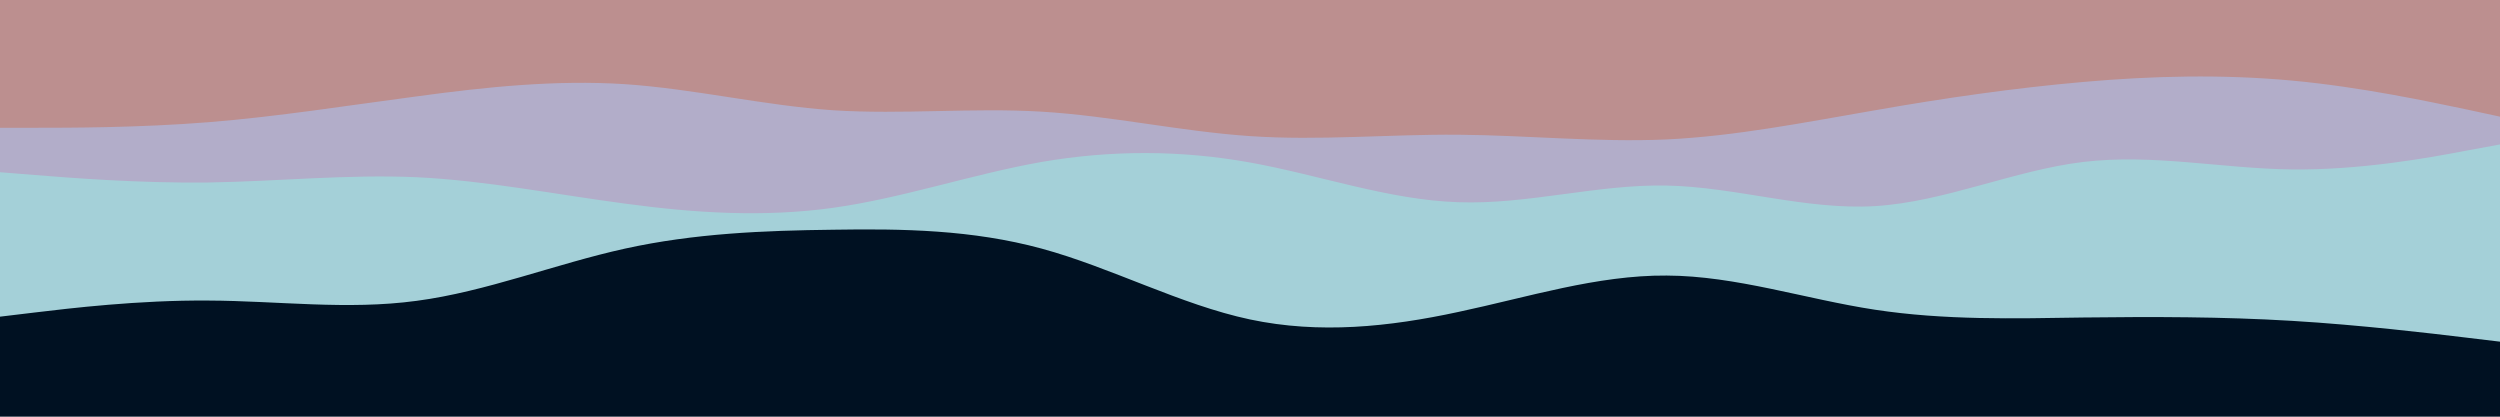
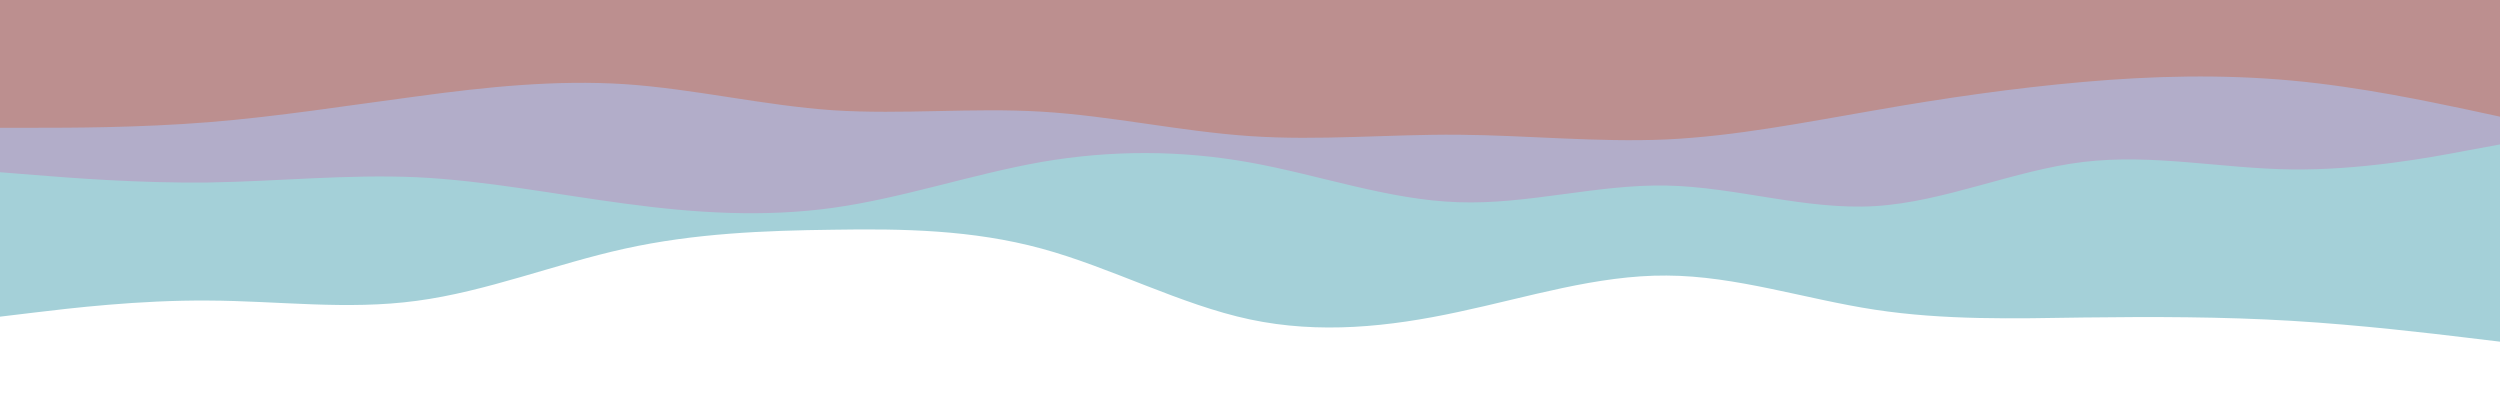
<svg xmlns="http://www.w3.org/2000/svg" id="visual" viewBox="0 0 900 150" width="900" height="150" version="1.1">
-   <rect x="0" y="0" width="900" height="150" fill="#001122" />
  <path d="M0 114L12.5 112.5C25 111 50 108 75 108.2C100 108.3 125 111.7 150 108.3C175 105 200 95 225 89.5C250 84 275 83 300 82.7C325 82.3 350 82.7 375 89.5C400 96.3 425 109.7 450 115C475 120.3 500 117.7 525 112.3C550 107 575 99 600 99.2C625 99.3 650 107.7 675 111.5C700 115.3 725 114.7 750 114.3C775 114 800 114 825 115.5C850 117 875 120 887.5 121.5L900 123L900 0L887.5 0C875 0 850 0 825 0C800 0 775 0 750 0C725 0 700 0 675 0C650 0 625 0 600 0C575 0 550 0 525 0C500 0 475 0 450 0C425 0 400 0 375 0C350 0 325 0 300 0C275 0 250 0 225 0C200 0 175 0 150 0C125 0 100 0 75 0C50 0 25 0 12.5 0L0 0Z" fill="#a4d0d8" />
  <path d="M0 62L12.5 63C25 64 50 66 75 65.7C100 65.3 125 62.7 150 63.8C175 65 200 70 225 73.3C250 76.7 275 78.3 300 74.8C325 71.3 350 62.7 375 58.3C400 54 425 54 450 58.5C475 63 500 72 525 72.8C550 73.7 575 66.3 600 66.8C625 67.3 650 75.7 675 74.2C700 72.7 725 61.3 750 58.3C775 55.3 800 60.7 825 61C850 61.3 875 56.7 887.5 54.3L900 52L900 0L887.5 0C875 0 850 0 825 0C800 0 775 0 750 0C725 0 700 0 675 0C650 0 625 0 600 0C575 0 550 0 525 0C500 0 475 0 450 0C425 0 400 0 375 0C350 0 325 0 300 0C275 0 250 0 225 0C200 0 175 0 150 0C125 0 100 0 75 0C50 0 25 0 12.5 0L0 0Z" fill="#b2adc9" />
  <path d="M0 46L12.5 46C25 46 50 46 75 44C100 42 125 38 150 34.7C175 31.3 200 28.7 225 30.3C250 32 275 38 300 39.7C325 41.3 350 38.7 375 40.2C400 41.7 425 47.3 450 49C475 50.7 500 48.3 525 48.5C550 48.7 575 51.3 600 50.2C625 49 650 44 675 39.7C700 35.3 725 31.7 750 29.5C775 27.3 800 26.7 825 29C850 31.3 875 36.7 887.5 39.3L900 42L900 0L887.5 0C875 0 850 0 825 0C800 0 775 0 750 0C725 0 700 0 675 0C650 0 625 0 600 0C575 0 550 0 525 0C500 0 475 0 450 0C425 0 400 0 375 0C350 0 325 0 300 0C275 0 250 0 225 0C200 0 175 0 150 0C125 0 100 0 75 0C50 0 25 0 12.5 0L0 0Z" fill="#bc8f8f" />
</svg>
